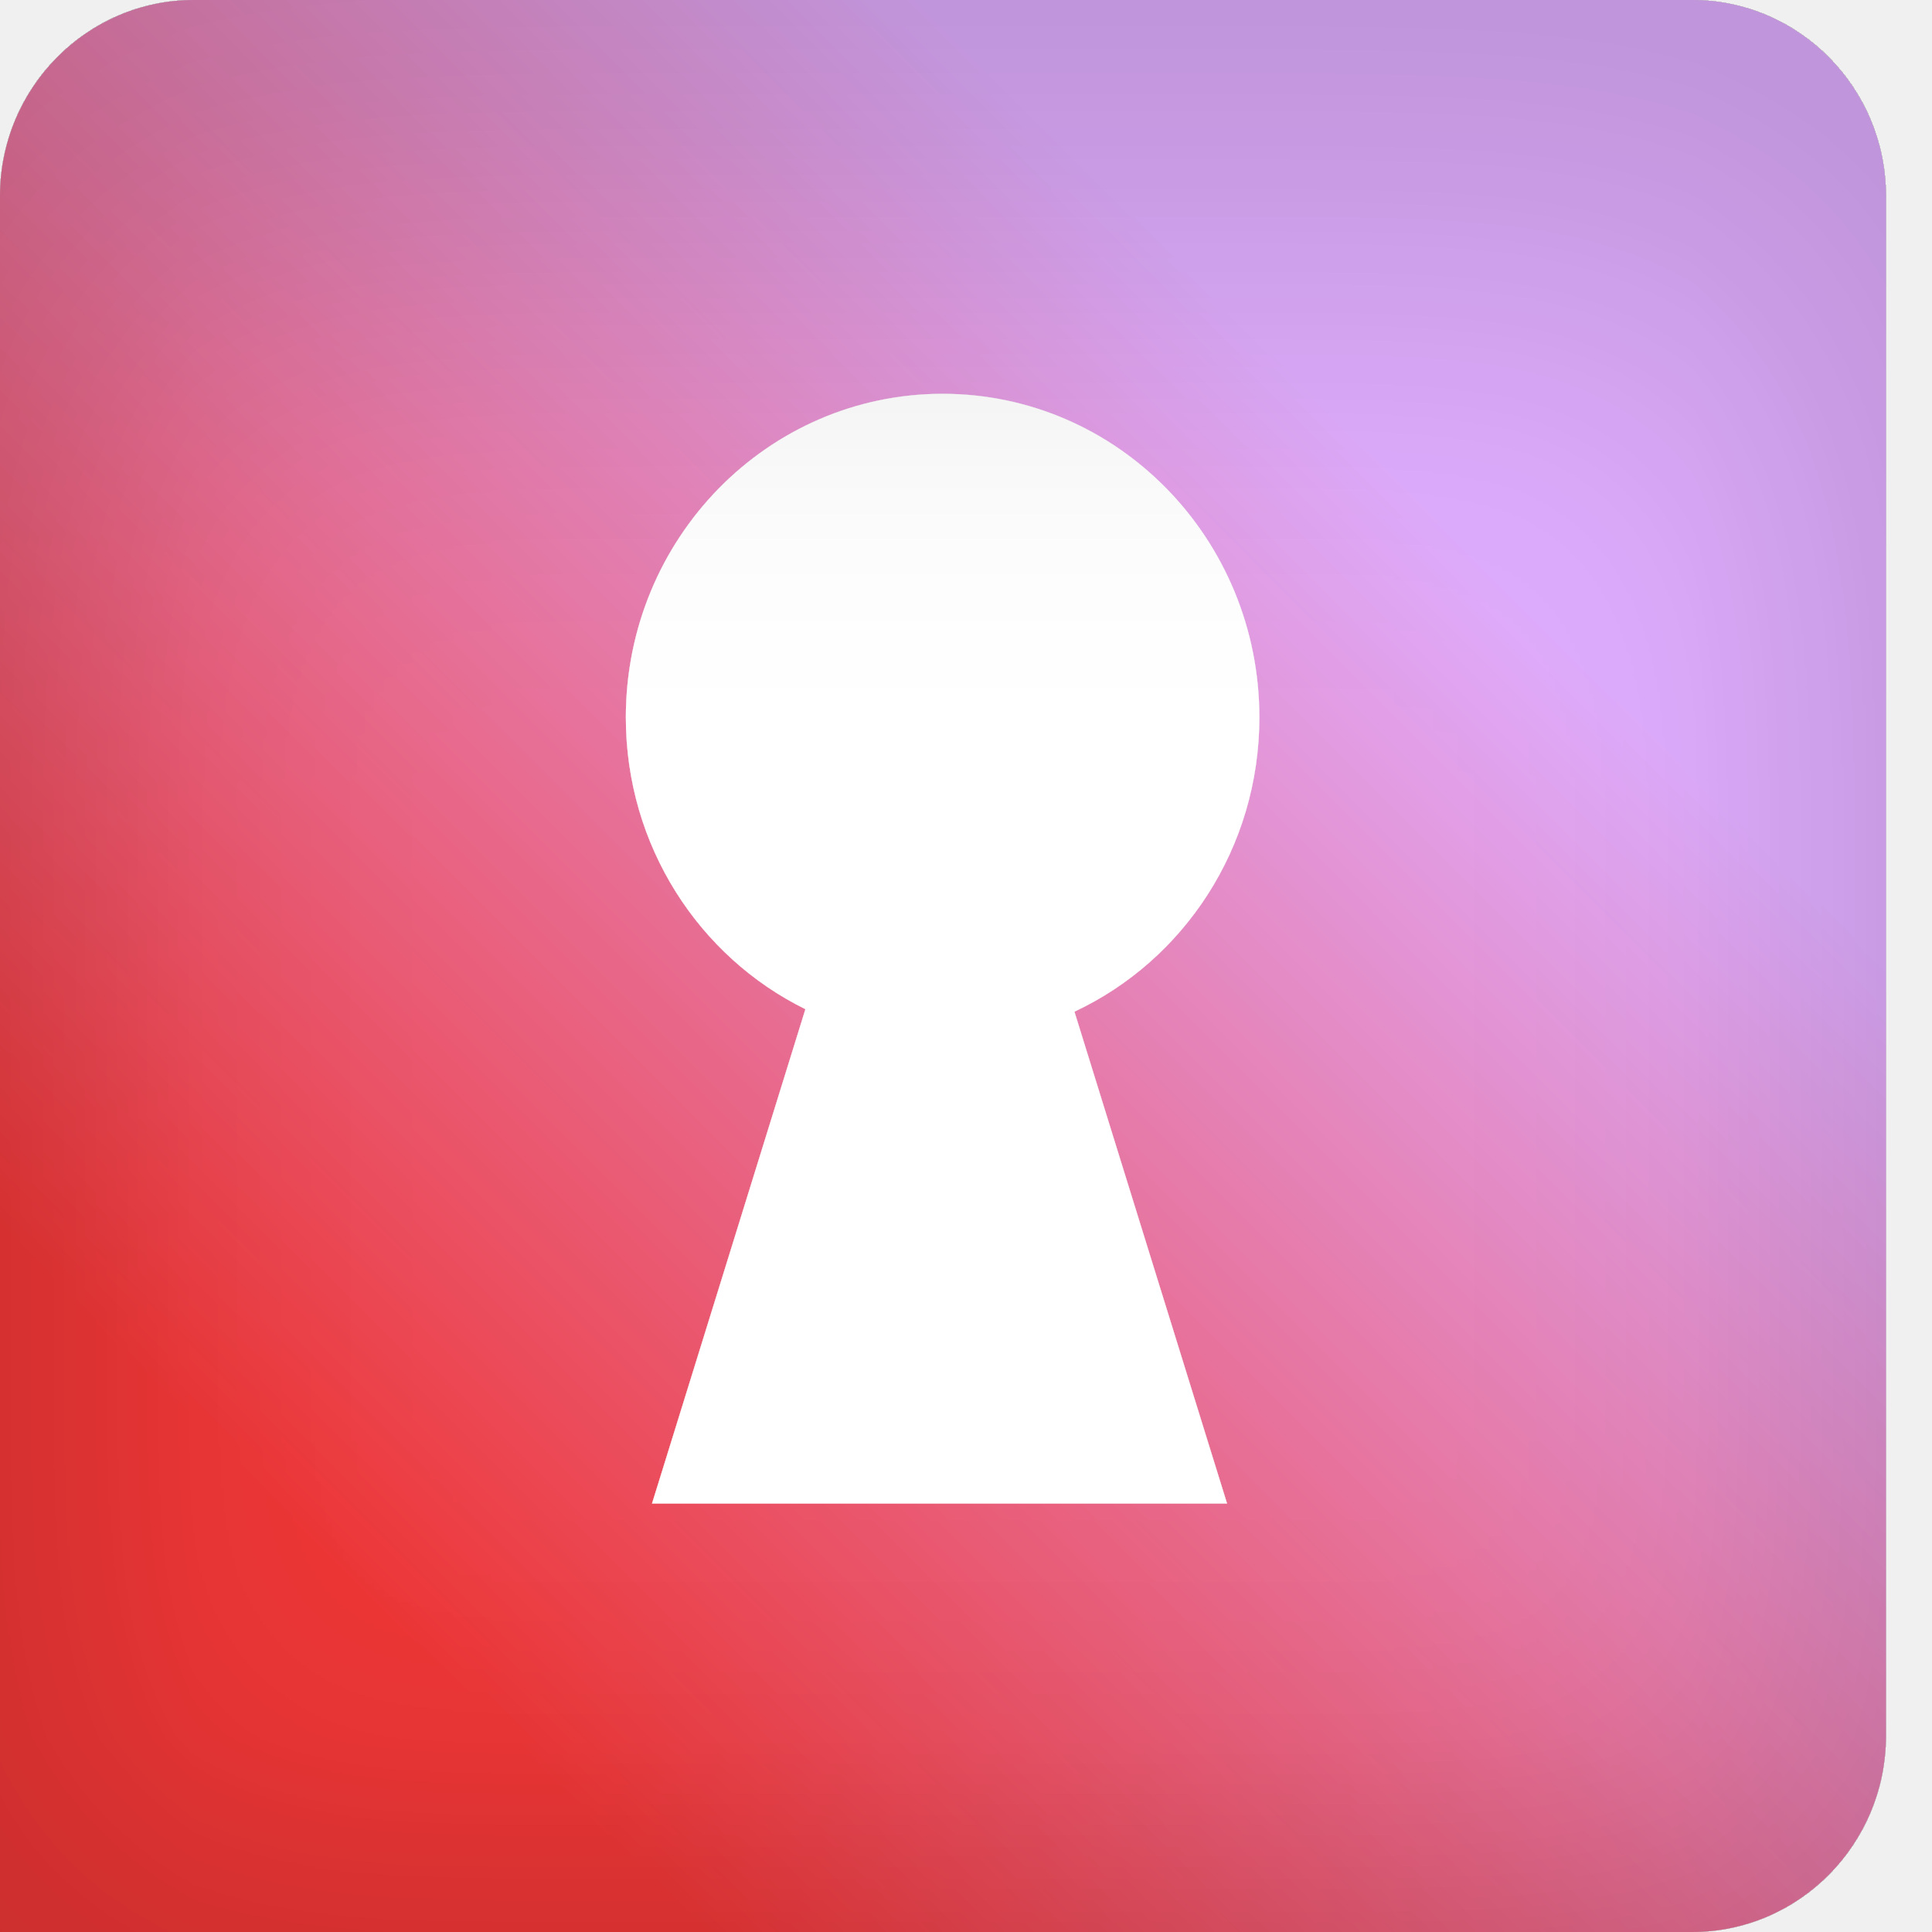
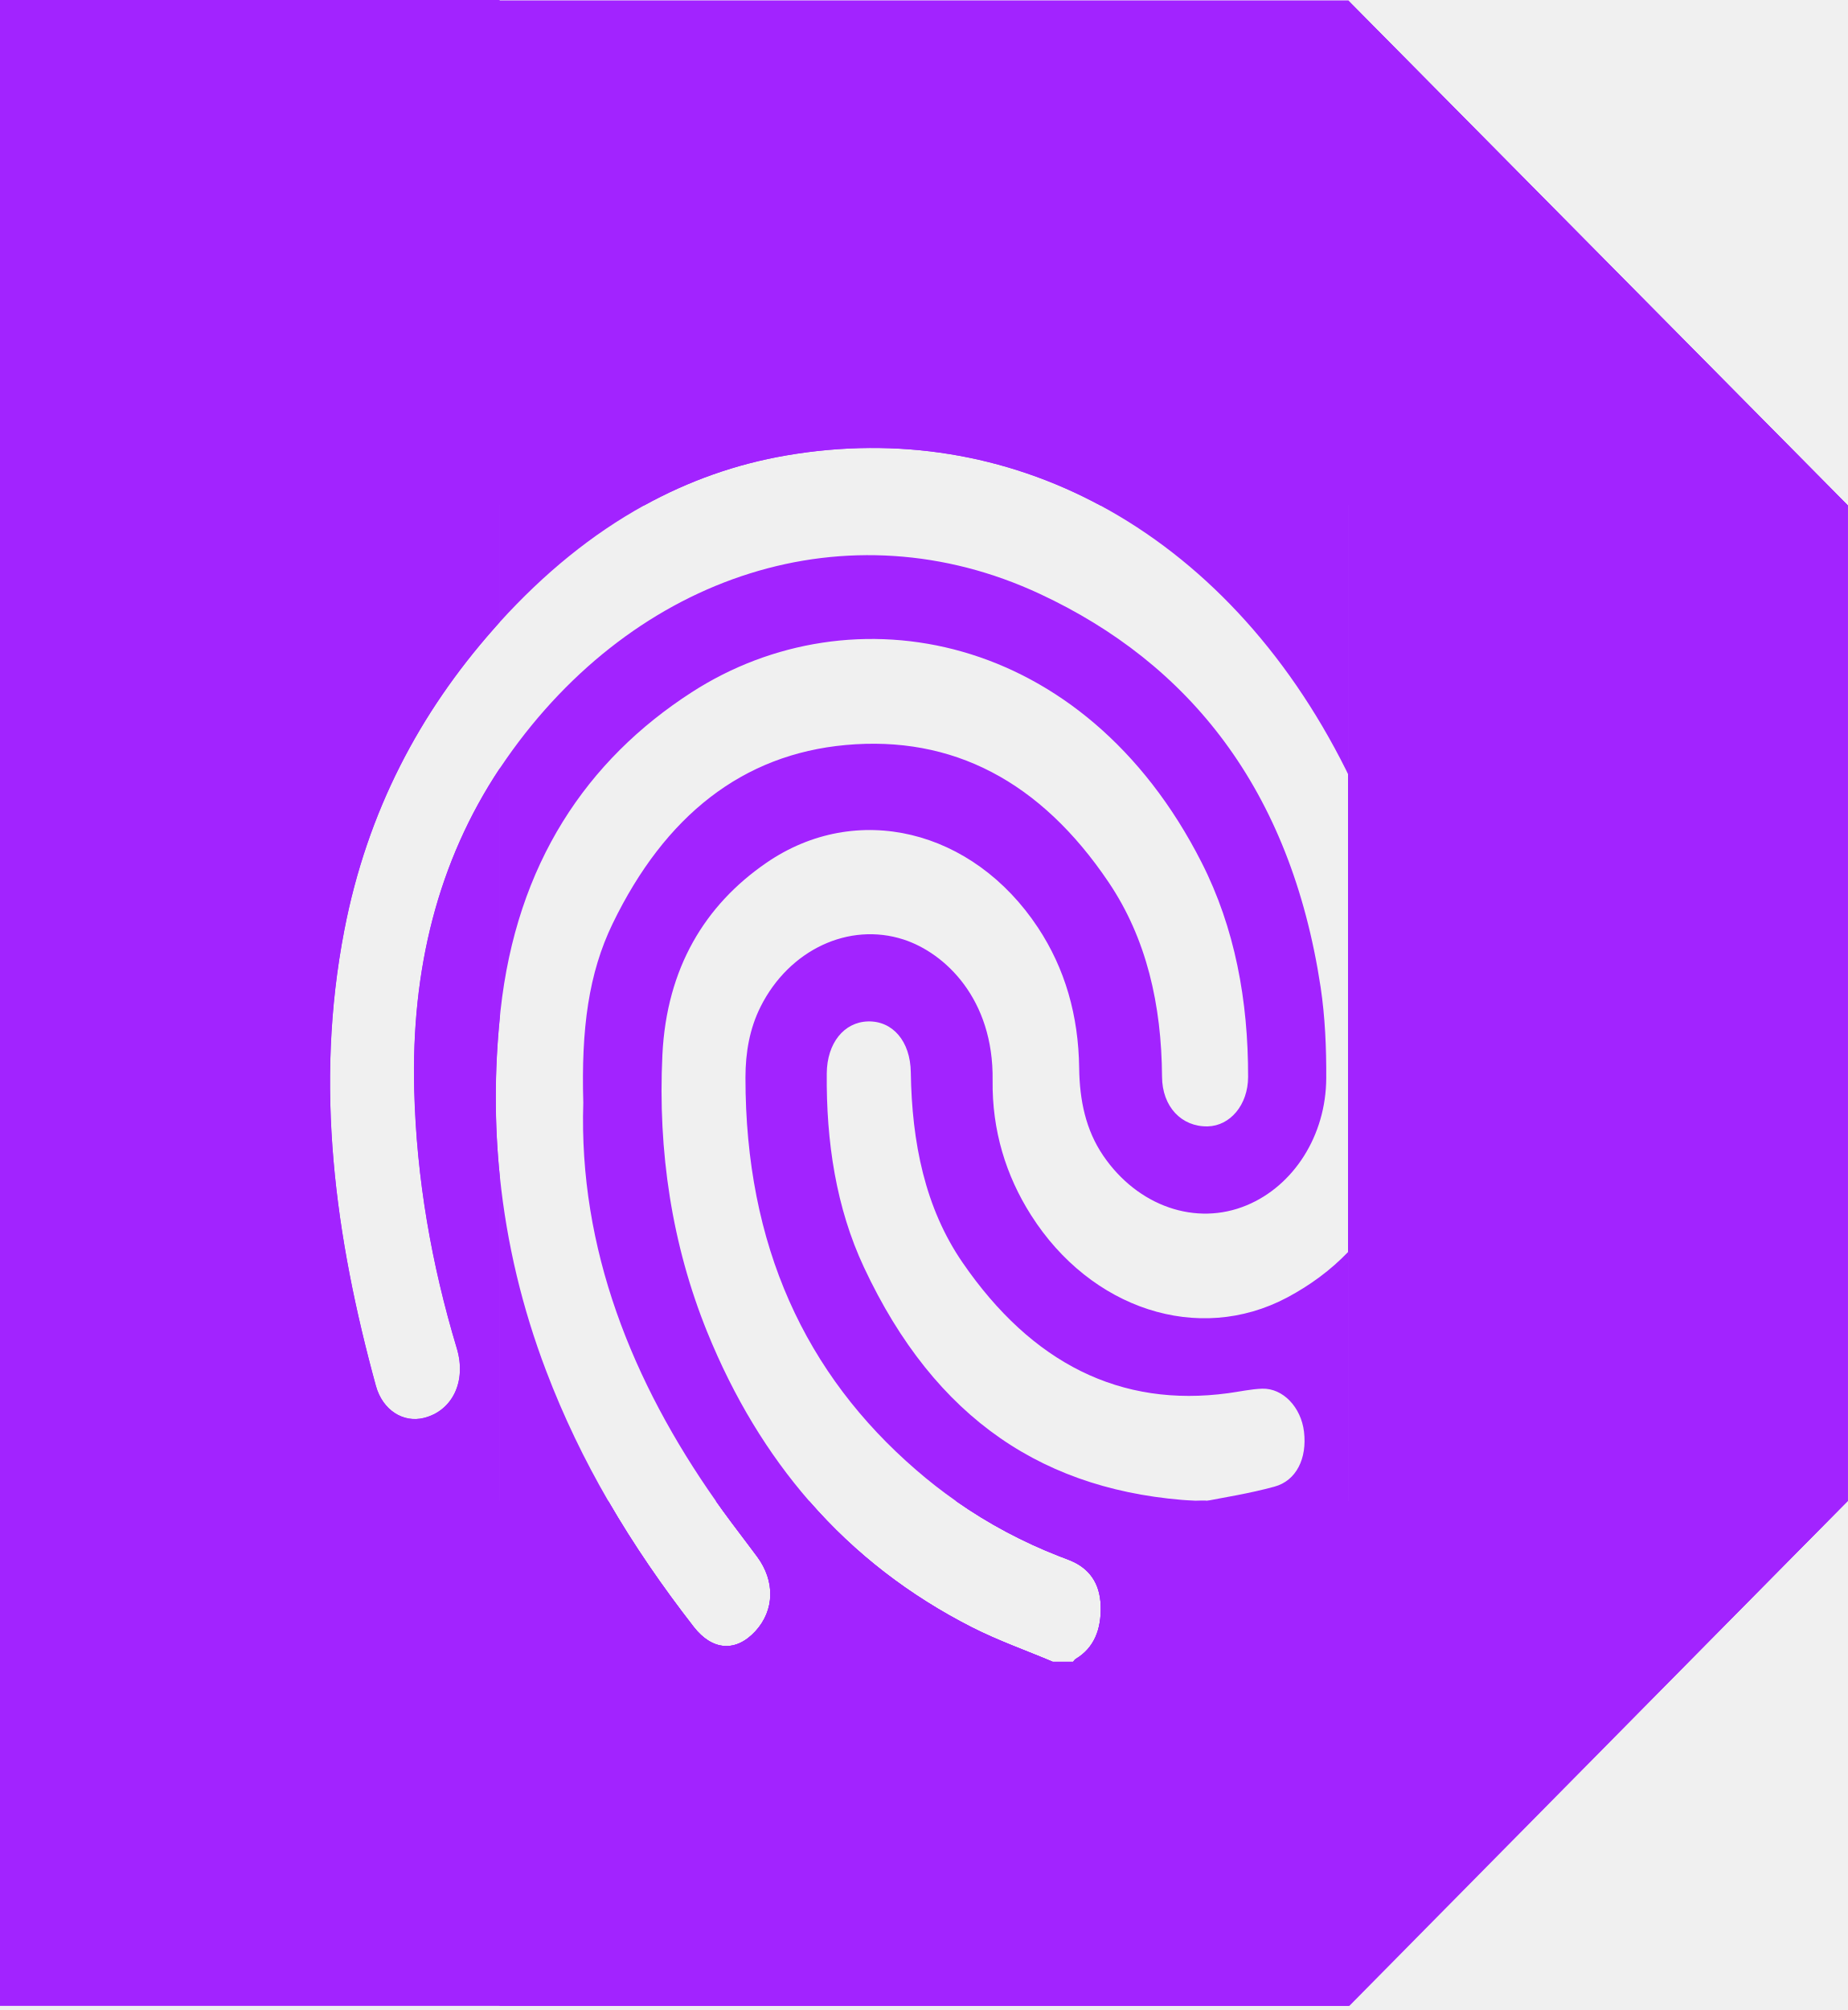
- <svg xmlns="http://www.w3.org/2000/svg" width="28" height="28" viewBox="0 0 28 28" fill="none">
-   <g filter="url(#filter0_i_352_15424)">
-     <path fill-rule="evenodd" clip-rule="evenodd" d="M2.815 0C1.261 0 0 1.275 0 2.847V28H24.518C26.073 28 27.333 26.725 27.333 25.152V2.847C27.333 1.275 26.073 0 24.518 0H2.815ZM9.07 10.397C9.07 12.26 10.133 13.869 11.672 14.626L9.449 21.791H17.784L15.572 14.662C17.153 13.922 18.252 12.29 18.252 10.397C18.252 7.807 16.196 5.707 13.661 5.707C11.125 5.707 9.07 7.807 9.07 10.397Z" fill="#D9D9D9" />
-     <path fill-rule="evenodd" clip-rule="evenodd" d="M2.815 0C1.261 0 0 1.275 0 2.847V28H24.518C26.073 28 27.333 26.725 27.333 25.152V2.847C27.333 1.275 26.073 0 24.518 0H2.815ZM9.07 10.397C9.07 12.26 10.133 13.869 11.672 14.626L9.449 21.791H17.784L15.572 14.662C17.153 13.922 18.252 12.29 18.252 10.397C18.252 7.807 16.196 5.707 13.661 5.707C11.125 5.707 9.07 7.807 9.07 10.397Z" fill="url(#paint0_linear_352_15424)" />
-     <path d="M9.07 10.397C9.07 12.26 10.133 13.869 11.672 14.626L9.449 21.791H17.784L15.572 14.662C17.153 13.922 18.252 12.29 18.252 10.397C18.252 7.807 16.196 5.707 13.661 5.707C11.125 5.707 9.07 7.807 9.07 10.397Z" fill="#D9D9D9" />
-     <path d="M9.07 10.397C9.07 12.26 10.133 13.869 11.672 14.626L9.449 21.791H17.784L15.572 14.662C17.153 13.922 18.252 12.29 18.252 10.397C18.252 7.807 16.196 5.707 13.661 5.707C11.125 5.707 9.07 7.807 9.07 10.397Z" fill="url(#paint1_linear_352_15424)" />
-     <path d="M9.07 10.397C9.07 12.26 10.133 13.869 11.672 14.626L9.449 21.791H17.784L15.572 14.662C17.153 13.922 18.252 12.29 18.252 10.397C18.252 7.807 16.196 5.707 13.661 5.707C11.125 5.707 9.07 7.807 9.07 10.397Z" fill="white" />
-   </g>
-   <defs>
-     <filter id="filter0_i_352_15424" x="0" y="0" width="27.333" height="32" filterUnits="userSpaceOnUse" color-interpolation-filters="sRGB">
-       <feFlood flood-opacity="0" result="BackgroundImageFix" />
-       <feBlend mode="normal" in="SourceGraphic" in2="BackgroundImageFix" result="shape" />
-       <feColorMatrix in="SourceAlpha" type="matrix" values="0 0 0 0 0 0 0 0 0 0 0 0 0 0 0 0 0 0 127 0" result="hardAlpha" />
-       <feOffset dy="4" />
-       <feGaussianBlur stdDeviation="12" />
-       <feComposite in2="hardAlpha" operator="arithmetic" k2="-1" k3="1" />
-       <feColorMatrix type="matrix" values="0 0 0 0 0 0 0 0 0 0 0 0 0 0 0 0 0 0 0.15 0" />
-       <feBlend mode="normal" in2="shape" result="effect1_innerShadow_352_15424" />
-     </filter>
-     <linearGradient id="paint0_linear_352_15424" x1="18.887" y1="5.517" x2="3.268" y2="21.122" gradientUnits="userSpaceOnUse">
-       <stop stop-color="#E0ADFF" />
-       <stop offset="1" stop-color="#EE3636" />
-     </linearGradient>
-     <linearGradient id="paint1_linear_352_15424" x1="18.887" y1="5.517" x2="3.268" y2="21.122" gradientUnits="userSpaceOnUse">
-       <stop stop-color="#E0ADFF" />
-       <stop offset="1" stop-color="#EE3636" />
-     </linearGradient>
-   </defs>
+ <svg xmlns="http://www.w3.org/2000/svg" width="80" height="87" viewBox="0 0 80 87" fill="none">
+   <path fill-rule="evenodd" clip-rule="evenodd" d="M21.643 26.92V17.102L58.365 17.29V33.517C58.337 33.455 58.305 33.388 58.273 33.326C55.679 28.132 51.982 24.215 47.633 21.877C43.55 19.679 38.893 18.877 34.038 19.713C31.852 20.088 29.806 20.821 27.885 21.877C25.631 23.121 23.554 24.815 21.643 26.92ZM58.365 54.188V71.927H46.458C46.497 71.883 46.533 71.828 46.575 71.802C47.361 71.335 47.686 70.529 47.654 69.509C47.622 68.489 47.127 67.878 46.366 67.554C46.193 67.481 46.016 67.418 45.843 67.352C44.293 66.744 42.81 65.964 41.409 64.985C41.398 64.977 41.388 64.97 41.377 64.963C40.793 64.554 40.22 64.109 39.664 63.626C34.863 59.481 32.269 53.911 32.273 46.641C32.273 45.544 32.457 44.51 32.931 43.567C34.166 41.112 36.749 39.897 39.12 40.666C40.906 41.248 43.022 43.232 42.973 46.759C42.945 48.923 43.546 50.885 44.643 52.605C47.219 56.654 51.876 58.204 55.725 56.161C56.72 55.631 57.611 54.975 58.365 54.188ZM45.577 71.927H21.643V50.952C21.94 53.816 22.609 56.617 23.642 59.33C24.399 61.325 25.305 63.192 26.331 64.963L26.335 64.97C27.446 66.891 28.699 68.699 30.04 70.422C30.836 71.445 31.862 71.53 32.715 70.595C33.532 69.693 33.564 68.441 32.786 67.385C32.297 66.719 31.788 66.071 31.303 65.401C31.2 65.261 31.098 65.117 30.999 64.974L30.988 64.963C27.368 59.82 25.051 54.051 25.252 47.731C25.16 44.524 25.482 42.124 26.526 39.971C28.794 35.295 32.152 32.656 36.607 32.247C41.232 31.824 45.047 33.812 47.994 38.185C49.636 40.618 50.287 43.483 50.308 46.604C50.315 47.9 51.15 48.776 52.283 48.754C53.259 48.732 54.031 47.819 54.034 46.615C54.041 43.306 53.461 40.162 52.021 37.331C46.932 27.314 36.883 25.485 29.944 29.965C25.401 32.895 22.361 37.386 21.668 43.751C21.661 43.836 21.65 43.917 21.643 44.002V33.249C21.735 33.112 21.831 32.972 21.926 32.836C27.524 24.826 36.738 21.844 45.025 25.709C51.462 28.71 55.871 34.143 57.173 42.724C57.367 44.016 57.424 45.352 57.417 46.667C57.406 49.152 56.009 51.32 53.981 52.166C51.777 53.09 49.254 52.211 47.761 50.02C47.007 48.912 46.738 47.631 46.72 46.225C46.692 43.957 46.108 41.922 44.937 40.151C42.12 35.888 37.074 34.658 33.168 37.353C30.528 39.172 28.858 41.892 28.677 45.662C28.476 49.836 29.088 53.875 30.613 57.644C31.77 60.497 33.253 62.923 35.026 64.963L35.036 64.977C37.032 67.271 39.395 69.071 42.074 70.437C43.214 71.015 44.41 71.434 45.577 71.927ZM51.77 64.963H52.24C52.969 64.819 54.084 64.646 55.173 64.348C56.125 64.09 56.592 63.122 56.454 61.97C56.327 60.91 55.545 60.081 54.643 60.107C54.151 60.125 53.663 60.236 53.171 60.302C48.511 60.935 44.675 59.014 41.674 54.651C40.047 52.288 39.477 49.453 39.431 46.416C39.413 45.058 38.638 44.182 37.573 44.211C36.54 44.241 35.804 45.15 35.793 46.457C35.765 49.417 36.197 52.277 37.403 54.854C40.496 61.462 45.266 64.598 51.77 64.963Z" fill="#A223FF" />
+   <path fill-rule="evenodd" clip-rule="evenodd" d="M58.366 0.019L80 21.878H47.635C43.549 19.68 38.89 18.878 34.035 19.713C31.851 20.089 29.803 20.821 27.887 21.878H0.004L21.583 0.019H58.366Z" fill="#A223FF" />
+   <path fill-rule="evenodd" clip-rule="evenodd" d="M0 0.019H21.642V26.921H21.638C21.543 27.032 21.444 27.138 21.348 27.249C18.185 30.834 15.905 35.086 14.905 40.258C13.6 47.006 14.508 53.544 16.273 59.983C16.564 61.046 17.465 61.595 18.347 61.374C19.579 61.069 20.208 59.798 19.774 58.359C18.685 54.74 18.027 51.019 17.931 47.161C17.799 41.959 18.957 37.288 21.638 33.253L21.642 33.249V44.002C21.638 44.013 21.638 44.021 21.638 44.028C21.403 46.355 21.403 48.655 21.638 50.919C21.638 50.93 21.638 50.941 21.642 50.952V86.823L0 64.963V0.019Z" fill="#A223FF" />
+   <path fill-rule="evenodd" clip-rule="evenodd" d="M79.996 64.963L58.417 86.822L-0 86.822V64.963L21.634 64.963H21.638H26.327L26.331 64.97C27.445 66.892 28.695 68.699 30.034 70.422C30.832 71.446 31.858 71.53 32.711 70.595C33.531 69.693 33.56 68.442 32.785 67.385C32.292 66.719 31.784 66.071 31.299 65.401C31.196 65.261 31.097 65.118 30.994 64.974L30.986 64.963H35.02L35.035 64.978C37.028 67.271 39.393 69.071 42.07 70.433C43.21 71.015 44.405 71.435 45.575 71.928H46.454C46.494 71.884 46.527 71.829 46.572 71.803C47.358 71.335 47.682 70.525 47.653 69.509C47.62 68.49 47.123 67.879 46.362 67.555C46.189 67.481 46.013 67.418 45.84 67.352C44.288 66.745 42.809 65.964 41.408 64.985C41.397 64.978 41.386 64.97 41.375 64.963H79.996Z" fill="#A223FF" />
+   <path fill-rule="evenodd" clip-rule="evenodd" d="M58.364 0.019V21.877H52.961L58.364 0.019Z" fill="#A223FF" />
+   <path fill-rule="evenodd" clip-rule="evenodd" d="M58.364 86.819L58.364 64.961H52.961L58.364 86.819Z" fill="#A223FF" />
+   <path d="M52.237 64.961C52.207 64.967 52.177 64.973 52.147 64.979C52.02 64.974 51.894 64.968 51.769 64.961H52.237Z" fill="#A223FF" />
+   <path d="M58.365 33.516C60.497 37.871 61.397 42.674 61.049 47.725C60.861 50.469 59.888 52.6 58.365 54.188V33.516Z" fill="#A223FF" />
+   <path fill-rule="evenodd" clip-rule="evenodd" d="M58.365 0.019L80 21.878V64.963L58.365 86.823V0.019Z" fill="#A223FF" />
+   <path fill-rule="evenodd" clip-rule="evenodd" d="M0 21.859L0 0L21.635 0L0 21.859Z" fill="#A223FF" />
+   <path fill-rule="evenodd" clip-rule="evenodd" d="M58.361 86.822V64.963H79.996L58.361 86.822Z" fill="#A223FF" />
+   <path fill-rule="evenodd" clip-rule="evenodd" d="M58.361 0.019V21.878L79.996 21.878L58.361 0.019Z" fill="#A223FF" />
+   <path d="M80 21.877H58.365V64.963H80V21.877Z" fill="#A223FF" />
+   <path fill-rule="evenodd" clip-rule="evenodd" d="M0.004 64.962V21.877H21.642V26.92C21.547 27.031 21.447 27.137 21.352 27.248C18.189 30.834 15.909 35.085 14.909 40.257C13.603 47.005 14.508 53.543 16.273 59.982C16.567 61.045 17.465 61.594 18.351 61.373C19.579 61.068 20.208 59.798 19.778 58.358C18.689 54.74 18.031 51.018 17.935 47.16C17.803 41.958 18.958 37.287 21.642 33.252V44.027C21.407 46.354 21.407 48.654 21.639 50.918V64.962V65.007L0.004 64.962Z" fill="#A223FF" />
+   <path fill-rule="evenodd" clip-rule="evenodd" d="M58.365 86.822H21.638V65.007V64.963H21.642L26.334 64.97C27.449 66.892 28.695 68.699 30.038 70.422C30.836 71.446 31.862 71.53 32.715 70.595C33.535 69.693 33.564 68.442 32.785 67.385C32.295 66.719 31.788 66.071 31.303 65.401C31.2 65.261 31.097 65.118 30.997 64.974L35.039 64.978C37.032 67.271 39.393 69.071 42.074 70.437C43.214 71.015 44.409 71.434 45.579 71.928H46.458C46.498 71.884 46.531 71.829 46.575 71.803C47.362 71.335 47.686 70.529 47.653 69.509C47.623 68.49 47.127 67.879 46.366 67.555C46.193 67.481 46.016 67.422 45.843 67.352C44.291 66.745 42.813 65.964 41.412 64.985L58.365 65.007V86.822Z" fill="#A223FF" />
</svg>
